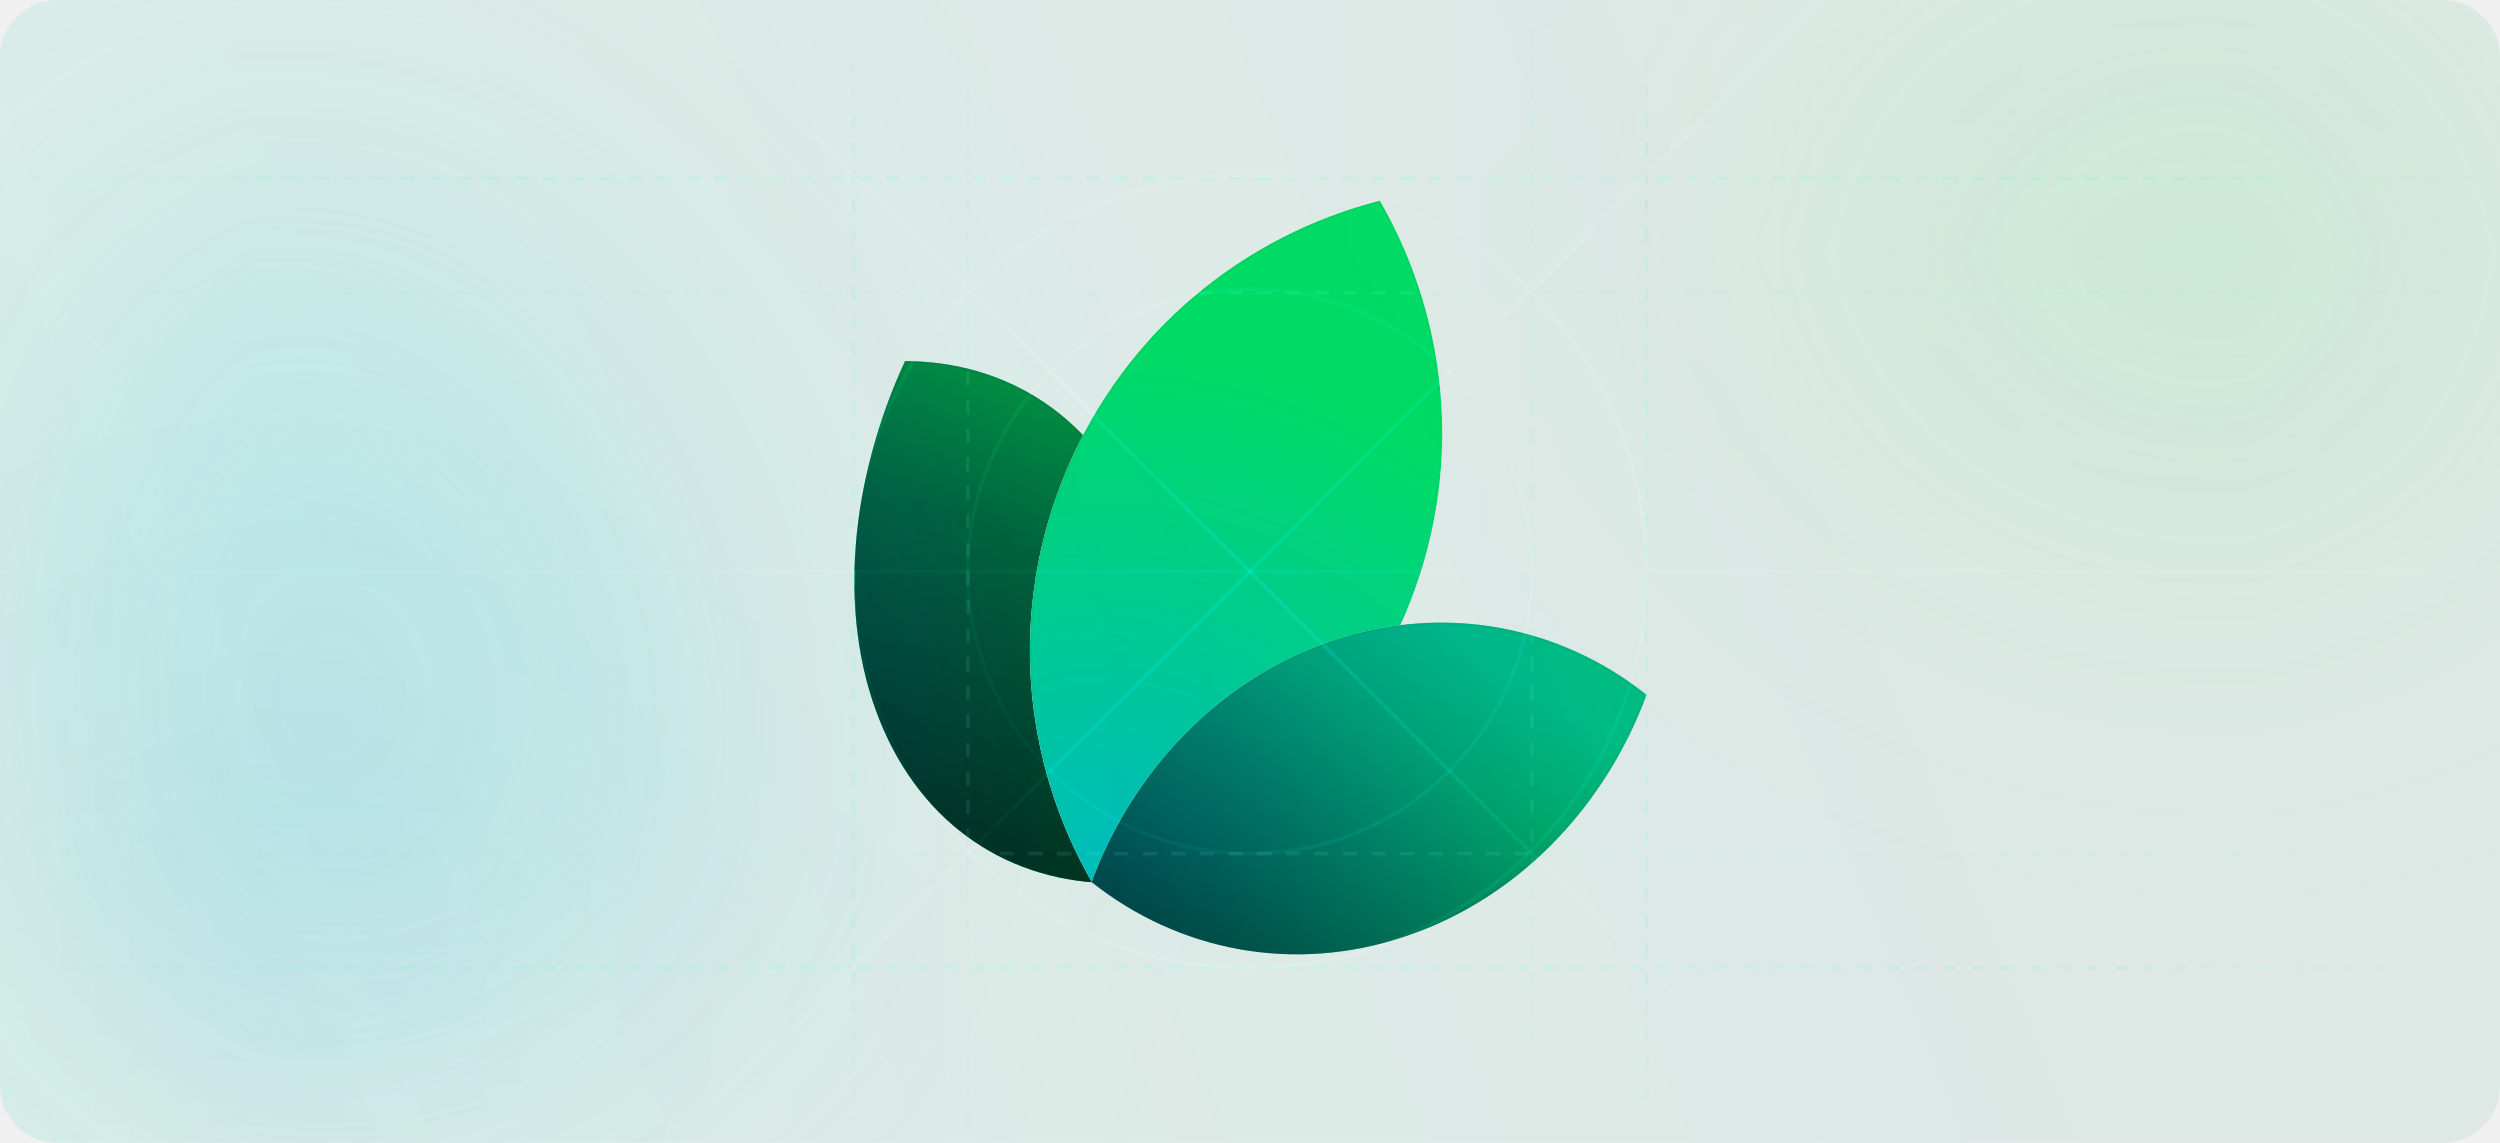
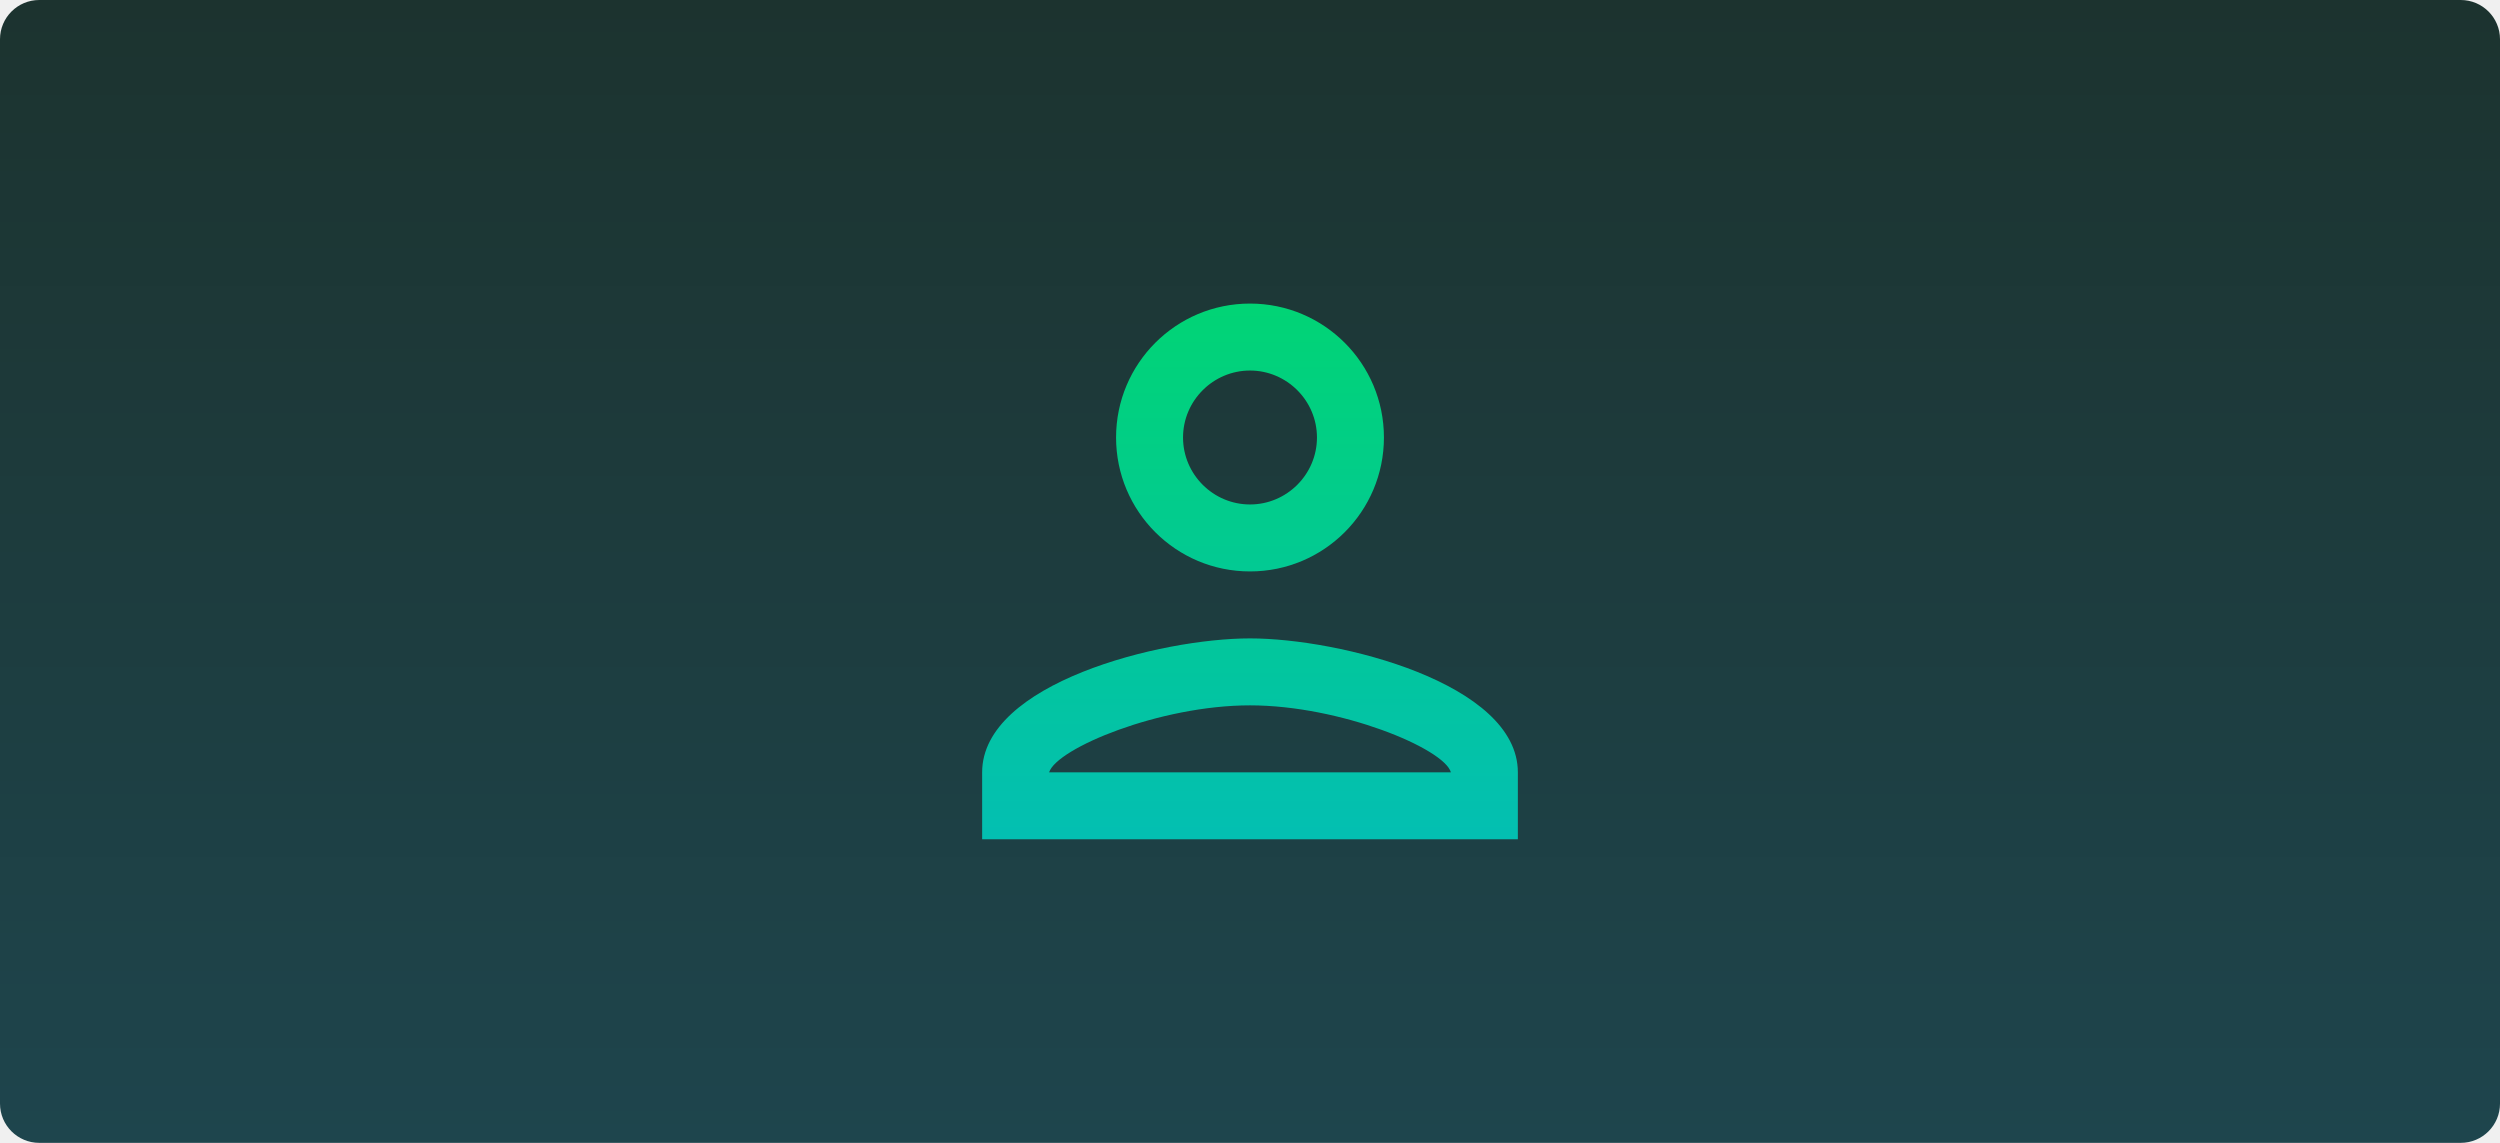
<svg xmlns="http://www.w3.org/2000/svg" width="700" height="320" viewBox="0 0 700 320" fill="none">
-   <g clip-path="url(#clip0_2862_30)">
-     <rect width="700" height="320" rx="16" fill="url(#paint0_linear_2862_30)" />
-     <path d="M311.889 247.3C283.097 247.215 258.226 231.466 246.292 201.629C234.357 171.793 238.02 134.523 253.414 101.112C282.206 101.197 307.077 116.945 319.011 146.782C330.946 176.619 327.283 213.888 311.889 247.3Z" fill="white" />
-     <path d="M311.889 247.3C283.097 247.215 258.226 231.466 246.292 201.629C234.357 171.793 238.02 134.523 253.414 101.112C282.206 101.197 307.077 116.945 319.011 146.782C330.946 176.619 327.283 213.888 311.889 247.3Z" fill="url(#paint1_radial_2862_30)" />
-     <path d="M311.889 247.3C283.097 247.215 258.226 231.466 246.292 201.629C234.357 171.793 238.02 134.523 253.414 101.112C282.206 101.197 307.077 116.945 319.011 146.782C330.946 176.619 327.283 213.888 311.889 247.3Z" fill="black" fill-opacity="0.5" style="mix-blend-mode:hard-light" />
-     <path d="M311.889 247.3C283.097 247.215 258.226 231.466 246.292 201.629C234.357 171.793 238.02 134.523 253.414 101.112C282.206 101.197 307.077 116.945 319.011 146.782C330.946 176.619 327.283 213.888 311.889 247.3Z" fill="url(#paint2_linear_2862_30)" fill-opacity="0.5" style="mix-blend-mode:hard-light" />
-     <path d="M311.72 247.034C283.108 246.887 258.409 231.208 246.538 201.531C234.656 171.825 238.271 134.702 253.583 101.377C282.195 101.524 306.894 117.203 318.765 146.88C330.647 176.586 327.031 213.709 311.72 247.034Z" stroke="url(#paint3_linear_2862_30)" stroke-opacity="0.05" stroke-width="0.531" />
-     <path d="M305.839 247.174C343.92 237.419 377.154 210.619 393.585 171.64C410.017 132.661 405.98 90.199 386.347 56.193C348.266 65.948 315.032 92.749 298.601 131.728C282.169 170.706 286.206 213.168 305.839 247.174Z" fill="white" />
-     <path d="M305.839 247.174C343.92 237.419 377.154 210.619 393.585 171.64C410.017 132.661 405.98 90.199 386.347 56.193C348.266 65.948 315.032 92.749 298.601 131.728C282.169 170.706 286.206 213.168 305.839 247.174Z" fill="url(#paint4_radial_2862_30)" />
-     <path d="M393.341 171.537C376.971 210.369 343.89 237.091 305.969 246.867C286.462 212.959 282.476 170.663 298.845 131.831C315.215 92.998 348.295 66.276 386.217 56.5C405.724 90.408 409.71 132.704 393.341 171.537Z" stroke="url(#paint5_linear_2862_30)" stroke-opacity="0.05" stroke-width="0.531" />
-     <path d="M305.686 246.995C329.749 266.114 361.965 272.832 393.67 262.129C425.376 251.426 449.499 225.691 461.03 194.556C436.967 175.437 404.751 168.719 373.045 179.422C341.34 190.125 317.217 215.86 305.686 246.995Z" fill="white" />
-     <path d="M305.686 246.995C329.749 266.114 361.965 272.832 393.67 262.129C425.376 251.426 449.499 225.691 461.03 194.556C436.967 175.437 404.751 168.719 373.045 179.422C341.34 190.125 317.217 215.86 305.686 246.995Z" fill="url(#paint6_radial_2862_30)" />
-     <path d="M305.686 246.995C329.749 266.114 361.965 272.832 393.67 262.129C425.376 251.426 449.499 225.691 461.03 194.556C436.967 175.437 404.751 168.719 373.045 179.422C341.34 190.125 317.217 215.86 305.686 246.995Z" fill="black" fill-opacity="0.2" style="mix-blend-mode:hard-light" />
-     <path d="M305.686 246.995C329.749 266.114 361.965 272.832 393.67 262.129C425.376 251.426 449.499 225.691 461.03 194.556C436.967 175.437 404.751 168.719 373.045 179.422C341.34 190.125 317.217 215.86 305.686 246.995Z" fill="url(#paint7_linear_2862_30)" fill-opacity="0.5" style="mix-blend-mode:hard-light" />
-     <path d="M393.586 261.878C362.034 272.529 329.98 265.88 306.002 246.907C317.534 215.919 341.57 190.327 373.13 179.673C404.681 169.023 436.735 175.671 460.714 194.644C449.181 225.632 425.145 251.224 393.586 261.878Z" stroke="url(#paint8_linear_2862_30)" stroke-opacity="0.05" stroke-width="0.531" />
-     <g opacity="0.8" filter="url(#filter0_f_2862_30)">
-       <circle cx="660" cy="-60" r="160" fill="#18E244" fill-opacity="0.4" />
-     </g>
-     <g opacity="0.8" filter="url(#filter1_f_2862_30)">
-       <circle cx="20" cy="213" r="160" fill="#18CAE2" fill-opacity="0.33" />
-     </g>
-     <g opacity="0.8" filter="url(#filter2_f_2862_30)">
-       <circle cx="660" cy="480" r="160" fill="#18E2B2" fill-opacity="0.52" />
-     </g>
-     <g opacity="0.8" filter="url(#filter3_f_2862_30)">
-       <circle cx="20" cy="413" r="160" fill="#4018E2" fill-opacity="0.22" />
-     </g>
-     <path opacity="0.2" d="M0 50H700" stroke="url(#paint9_radial_2862_30)" stroke-dasharray="4 4" />
-     <path opacity="0.1" d="M0 82H700" stroke="url(#paint10_radial_2862_30)" stroke-dasharray="4 4" />
-     <path opacity="0.2" d="M239 0L239 320" stroke="url(#paint11_radial_2862_30)" stroke-dasharray="4 4" />
-     <path opacity="0.1" d="M271 0L271 320" stroke="url(#paint12_radial_2862_30)" stroke-dasharray="4 4" />
-     <path opacity="0.2" d="M461 0L461 320" stroke="url(#paint13_radial_2862_30)" stroke-dasharray="4 4" />
-     <path opacity="0.1" d="M429 0L429 320" stroke="url(#paint14_radial_2862_30)" stroke-dasharray="4 4" />
-     <path opacity="0.2" d="M0 271H700" stroke="url(#paint15_radial_2862_30)" stroke-dasharray="4 4" />
-     <path opacity="0.1" d="M0 239H700" stroke="url(#paint16_radial_2862_30)" stroke-dasharray="4 4" />
-     <g style="mix-blend-mode:overlay" opacity="0.1">
-       <path d="M0 160H700" stroke="url(#paint17_linear_2862_30)" />
-     </g>
-     <g style="mix-blend-mode:overlay" opacity="0.2">
-       <path d="M511 -1L189 321" stroke="url(#paint18_linear_2862_30)" />
-     </g>
-     <g style="mix-blend-mode:overlay" opacity="0.2">
-       <path d="M511 321L189 -1" stroke="url(#paint19_linear_2862_30)" />
-     </g>
-     <g style="mix-blend-mode:overlay" opacity="0.1">
-       <circle cx="350" cy="160" r="111" stroke="white" />
-     </g>
-     <g style="mix-blend-mode:overlay" opacity="0.1">
-       <circle cx="350" cy="160" r="79" stroke="white" />
-     </g>
-   </g>
+   <rect width="700" height="320" rx="11" fill="url(#paint0_linear_57_54)" />
+   <path d="M350 103.75C360.313 103.75 368.75 112.187 368.75 122.5C368.75 132.813 360.313 141.25 350 141.25C339.687 141.25 331.25 132.813 331.25 122.5C331.25 112.187 339.687 103.75 350 103.75ZM350 197.5C375.313 197.5 404.375 209.594 406.25 216.25H293.75C295.906 209.5 324.781 197.5 350 197.5ZM350 85C329.281 85 312.5 101.781 312.5 122.5C312.5 143.219 329.281 160 350 160C370.719 160 387.5 143.219 387.5 122.5C387.5 101.781 370.719 85 350 85ZM350 178.75C324.969 178.75 275 191.312 275 216.25V235H425V216.25C425 191.312 375.031 178.75 350 178.75Z" fill="url(#paint1_linear_57_54)" />
  <defs>
-     <filter id="filter0_f_2862_30" x="260" y="-460" width="800" height="800" filterUnits="userSpaceOnUse" color-interpolation-filters="sRGB">
-       <feFlood flood-opacity="0" result="BackgroundImageFix" />
-       <feBlend mode="normal" in="SourceGraphic" in2="BackgroundImageFix" result="shape" />
-       <feGaussianBlur stdDeviation="120" result="effect1_foregroundBlur_2862_30" />
-     </filter>
-     <filter id="filter1_f_2862_30" x="-380" y="-187" width="800" height="800" filterUnits="userSpaceOnUse" color-interpolation-filters="sRGB">
-       <feFlood flood-opacity="0" result="BackgroundImageFix" />
-       <feBlend mode="normal" in="SourceGraphic" in2="BackgroundImageFix" result="shape" />
-       <feGaussianBlur stdDeviation="120" result="effect1_foregroundBlur_2862_30" />
-     </filter>
-     <filter id="filter2_f_2862_30" x="260" y="80" width="800" height="800" filterUnits="userSpaceOnUse" color-interpolation-filters="sRGB">
-       <feFlood flood-opacity="0" result="BackgroundImageFix" />
-       <feBlend mode="normal" in="SourceGraphic" in2="BackgroundImageFix" result="shape" />
-       <feGaussianBlur stdDeviation="120" result="effect1_foregroundBlur_2862_30" />
-     </filter>
-     <filter id="filter3_f_2862_30" x="-380" y="13" width="800" height="800" filterUnits="userSpaceOnUse" color-interpolation-filters="sRGB">
-       <feFlood flood-opacity="0" result="BackgroundImageFix" />
-       <feBlend mode="normal" in="SourceGraphic" in2="BackgroundImageFix" result="shape" />
-       <feGaussianBlur stdDeviation="120" result="effect1_foregroundBlur_2862_30" />
-     </filter>
-     <linearGradient id="paint0_linear_2862_30" x1="1.04308e-05" y1="320" x2="710.784" y2="26.079" gradientUnits="userSpaceOnUse">
-       <stop stop-color="#18E299" stop-opacity="0.09" />
-       <stop offset="0.729" stop-color="#0D9373" stop-opacity="0.08" />
+     <linearGradient id="paint0_linear_57_54" x1="350" y1="0" x2="350" y2="320" gradientUnits="userSpaceOnUse">
+       <stop stop-color="#1C332F" />
+       <stop offset="1" stop-color="#1E454D" />
    </linearGradient>
-     <radialGradient id="paint1_radial_2862_30" cx="0" cy="0" r="1" gradientUnits="userSpaceOnUse" gradientTransform="translate(208.697 189.703) rotate(-10.029) scale(169.097 167.466)">
-       <stop stop-color="#00B0BB" />
-       <stop offset="1" stop-color="#00DB65" />
-     </radialGradient>
-     <linearGradient id="paint2_linear_2862_30" x1="306.587" y1="93.56" x2="252.341" y2="224.228" gradientUnits="userSpaceOnUse">
-       <stop stop-color="#18E299" />
-       <stop offset="1" />
+     <linearGradient id="paint1_linear_57_54" x1="350" y1="85" x2="350" y2="235" gradientUnits="userSpaceOnUse">
+       <stop stop-color="#01D475" />
+       <stop offset="1" stop-color="#03BFB2" />
    </linearGradient>
-     <linearGradient id="paint3_linear_2862_30" x1="311.84" y1="123.717" x2="253.579" y2="224.761" gradientUnits="userSpaceOnUse">
-       <stop />
-       <stop offset="1" stop-opacity="0" />
-     </linearGradient>
-     <radialGradient id="paint4_radial_2862_30" cx="0" cy="0" r="1" gradientUnits="userSpaceOnUse" gradientTransform="translate(313.407 243.64) rotate(-75.7542) scale(203.632 223.902)">
-       <stop stop-color="#00BBBB" />
-       <stop offset="0.713" stop-color="#00DB65" />
-     </radialGradient>
-     <linearGradient id="paint5_linear_2862_30" x1="308.586" y1="102.284" x2="383.487" y2="201.169" gradientUnits="userSpaceOnUse">
-       <stop />
-       <stop offset="1" stop-opacity="0" />
-     </linearGradient>
-     <radialGradient id="paint6_radial_2862_30" cx="0" cy="0" r="1" gradientUnits="userSpaceOnUse" gradientTransform="translate(311.446 249.925) rotate(-20.3524) scale(174.776 163.096)">
-       <stop stop-color="#00B0BB" />
-       <stop offset="1" stop-color="#00DB65" />
-     </radialGradient>
-     <linearGradient id="paint7_linear_2862_30" x1="395.842" y1="169.781" x2="332.121" y2="263.82" gradientUnits="userSpaceOnUse">
-       <stop stop-color="#00B1BC" />
-       <stop offset="1" />
-     </linearGradient>
-     <linearGradient id="paint8_linear_2862_30" x1="395.842" y1="169.781" x2="370.99" y2="271.799" gradientUnits="userSpaceOnUse">
-       <stop />
-       <stop offset="1" stop-opacity="0" />
-     </linearGradient>
-     <radialGradient id="paint9_radial_2862_30" cx="0" cy="0" r="1" gradientUnits="userSpaceOnUse" gradientTransform="translate(350 50) scale(398.125 182)">
-       <stop offset="0.349" stop-color="#84FFD3" />
-       <stop offset="0.88" stop-color="#18E299" stop-opacity="0" />
-     </radialGradient>
-     <radialGradient id="paint10_radial_2862_30" cx="0" cy="0" r="1" gradientUnits="userSpaceOnUse" gradientTransform="translate(350 82) scale(398.125 182)">
-       <stop offset="0.349" stop-color="#84FFD3" />
-       <stop offset="0.88" stop-color="#18E299" stop-opacity="0" />
-     </radialGradient>
-     <radialGradient id="paint11_radial_2862_30" cx="0" cy="0" r="1" gradientUnits="userSpaceOnUse" gradientTransform="translate(239 160) rotate(90) scale(182 182)">
-       <stop offset="0.349" stop-color="#84FFD3" />
-       <stop offset="0.88" stop-color="#18E299" stop-opacity="0" />
-     </radialGradient>
-     <radialGradient id="paint12_radial_2862_30" cx="0" cy="0" r="1" gradientUnits="userSpaceOnUse" gradientTransform="translate(271 160) rotate(90) scale(182 182)">
-       <stop offset="0.349" stop-color="#84FFD3" />
-       <stop offset="0.88" stop-color="#18E299" stop-opacity="0" />
-     </radialGradient>
-     <radialGradient id="paint13_radial_2862_30" cx="0" cy="0" r="1" gradientUnits="userSpaceOnUse" gradientTransform="translate(461 160) rotate(90) scale(182 182)">
-       <stop offset="0.349" stop-color="#84FFD3" />
-       <stop offset="0.88" stop-color="#18E299" stop-opacity="0" />
-     </radialGradient>
-     <radialGradient id="paint14_radial_2862_30" cx="0" cy="0" r="1" gradientUnits="userSpaceOnUse" gradientTransform="translate(429 160) rotate(90) scale(182 182)">
-       <stop offset="0.349" stop-color="#84FFD3" />
-       <stop offset="0.88" stop-color="#18E299" stop-opacity="0" />
-     </radialGradient>
-     <radialGradient id="paint15_radial_2862_30" cx="0" cy="0" r="1" gradientUnits="userSpaceOnUse" gradientTransform="translate(350 271) scale(398.125 182)">
-       <stop offset="0.349" stop-color="#84FFD3" />
-       <stop offset="0.88" stop-color="#18E299" stop-opacity="0" />
-     </radialGradient>
-     <radialGradient id="paint16_radial_2862_30" cx="0" cy="0" r="1" gradientUnits="userSpaceOnUse" gradientTransform="translate(350 239) scale(398.125 182)">
-       <stop offset="0.349" stop-color="#84FFD3" />
-       <stop offset="0.88" stop-color="#18E299" stop-opacity="0" />
-     </radialGradient>
-     <linearGradient id="paint17_linear_2862_30" x1="0" y1="160" x2="700" y2="160" gradientUnits="userSpaceOnUse">
-       <stop stop-color="white" stop-opacity="0.1" />
-       <stop offset="0.5" stop-color="white" />
-       <stop offset="1" stop-color="white" stop-opacity="0.1" />
-     </linearGradient>
-     <linearGradient id="paint18_linear_2862_30" x1="511" y1="-1" x2="189" y2="321" gradientUnits="userSpaceOnUse">
-       <stop stop-color="white" stop-opacity="0.1" />
-       <stop offset="0.5" stop-color="white" />
-       <stop offset="1" stop-color="white" stop-opacity="0.1" />
-     </linearGradient>
-     <linearGradient id="paint19_linear_2862_30" x1="511" y1="321" x2="189" y2="-1" gradientUnits="userSpaceOnUse">
-       <stop stop-color="white" stop-opacity="0.1" />
-       <stop offset="0.5" stop-color="white" />
-       <stop offset="1" stop-color="white" stop-opacity="0.1" />
-     </linearGradient>
-     <clipPath id="clip0_2862_30">
-       <rect width="700" height="320" rx="16" fill="white" />
-     </clipPath>
  </defs>
</svg>
